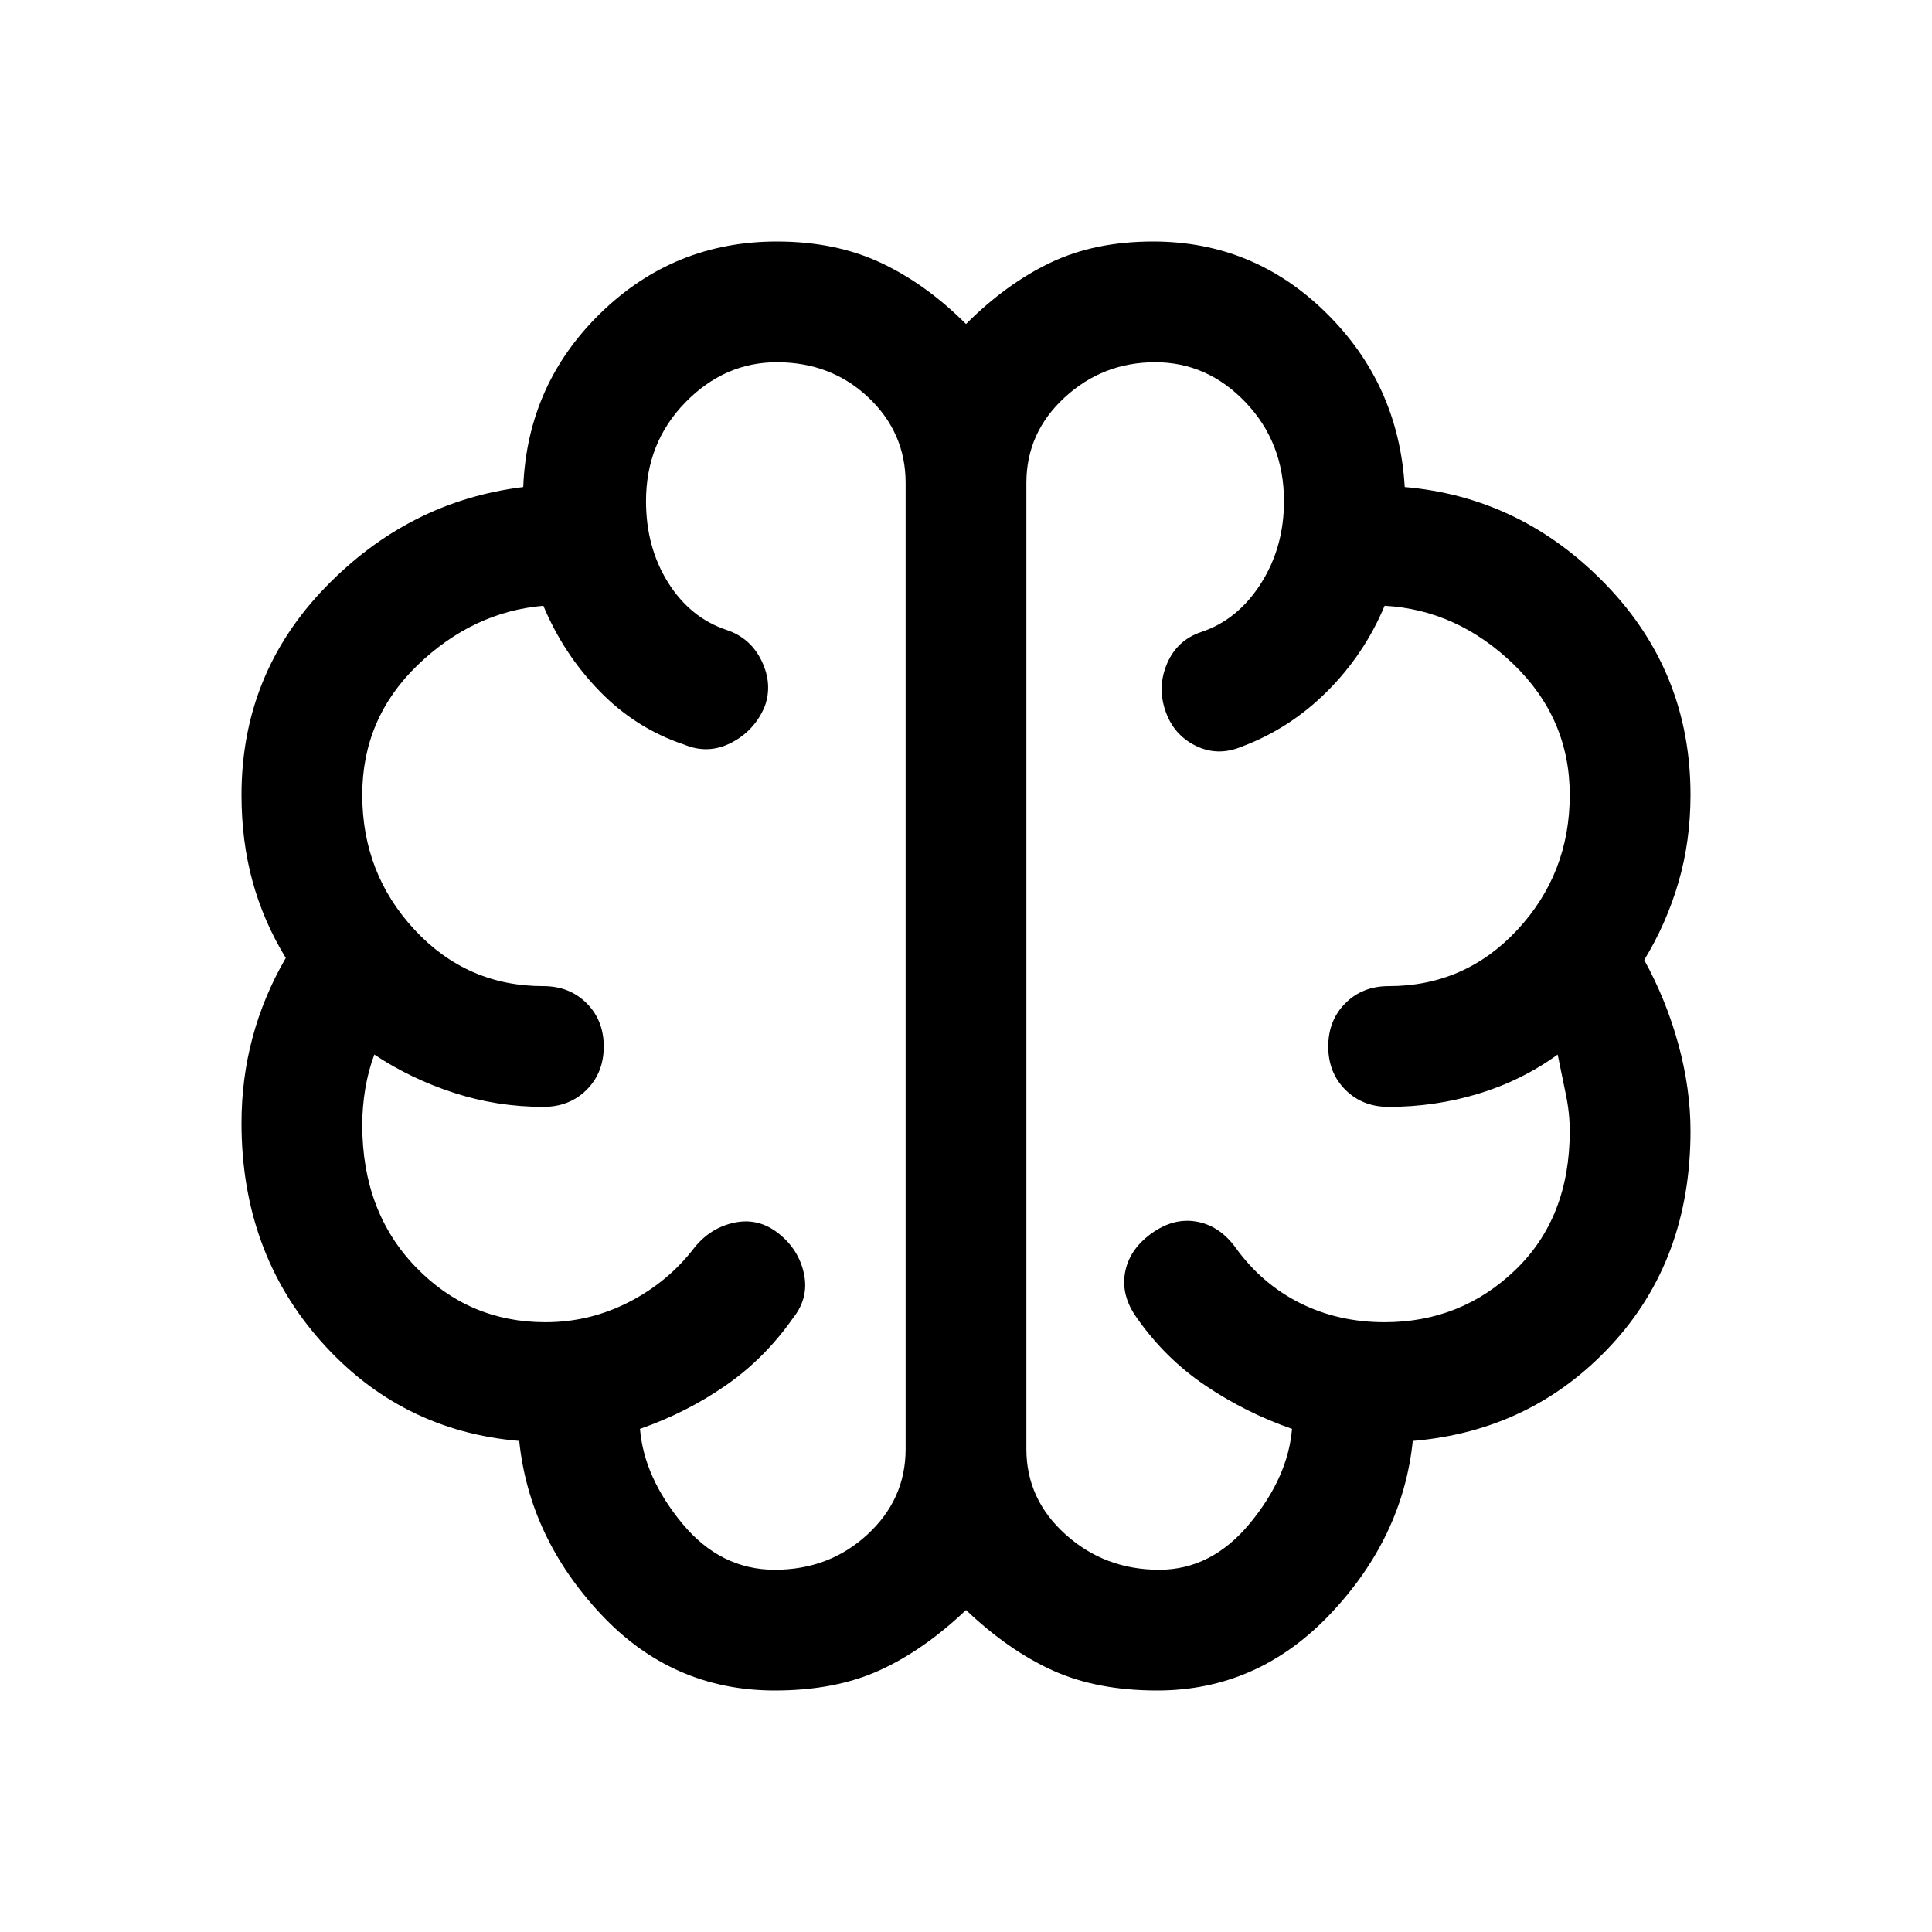
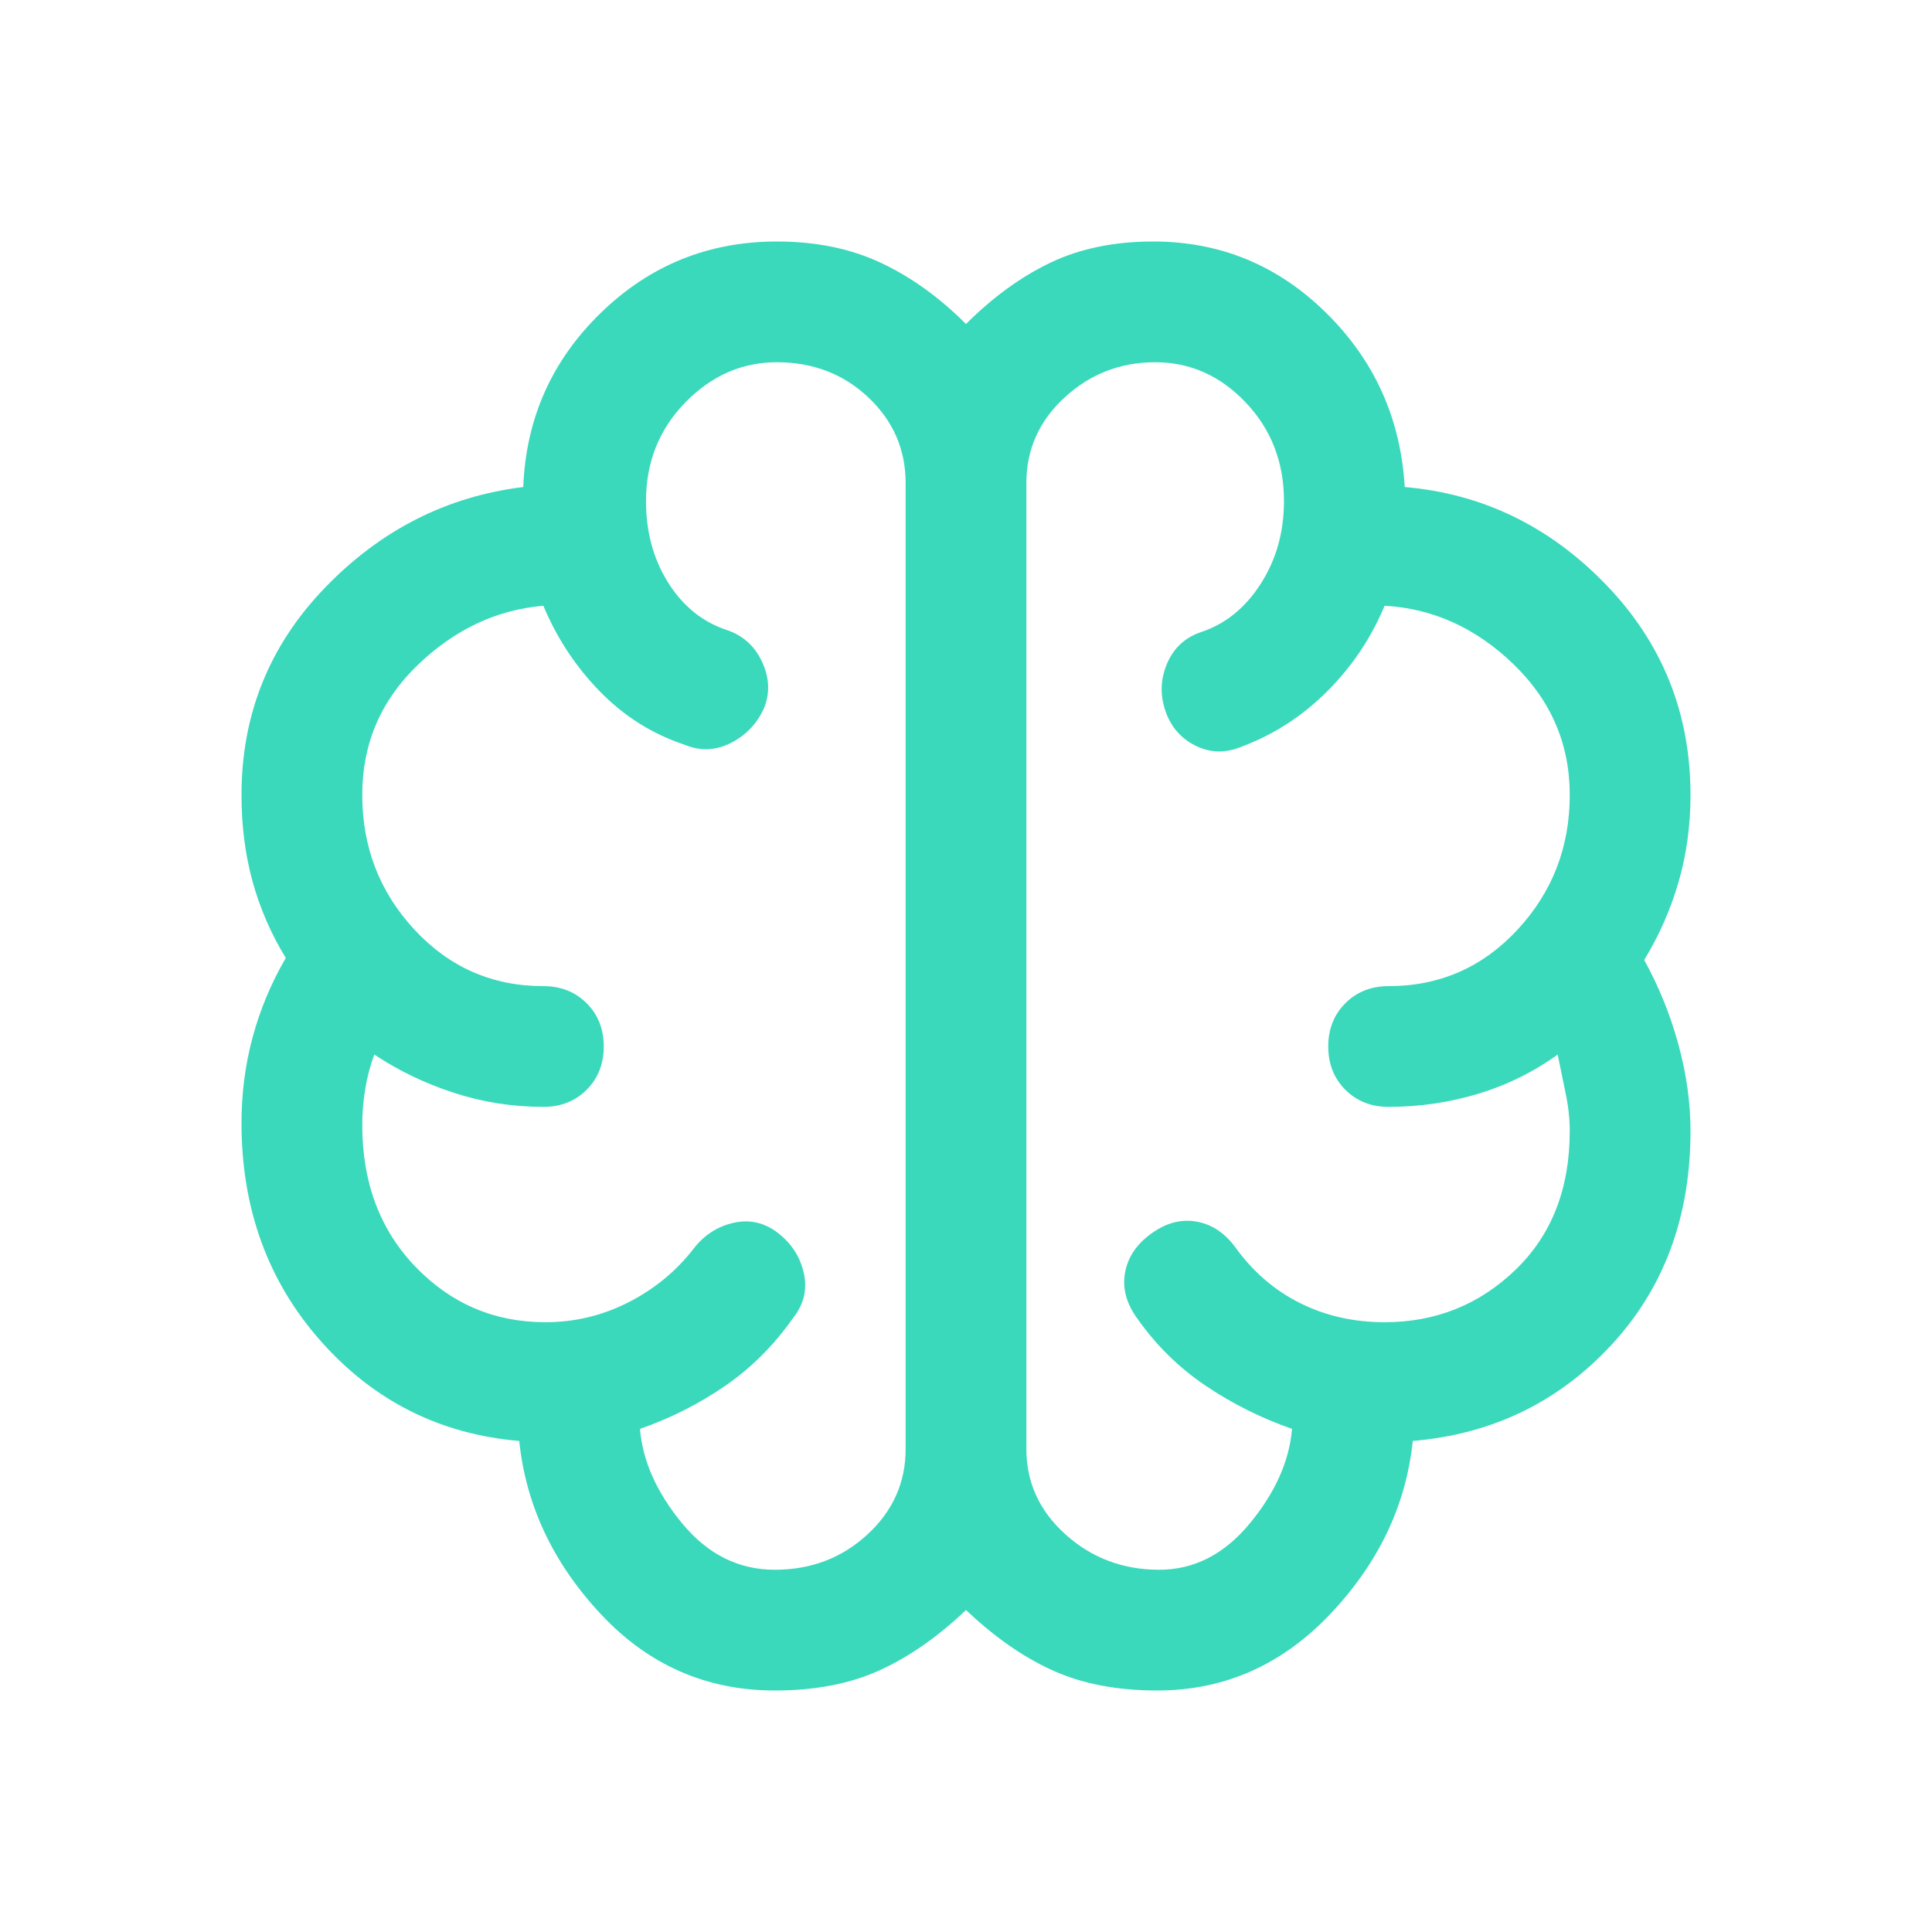
- <svg xmlns="http://www.w3.org/2000/svg" height="48" viewBox="0 -960 960 960" width="48">
+ <svg xmlns="http://www.w3.org/2000/svg" height="48" viewBox="0 -960 960 960" width="48" fill="#3ad9bc">
  <path d="M385-120q-51 0-86.5-38T258-244q-59-5-98.5-49.5T120-402q0-22 5.5-42.5T142-484q-11-18-16.5-38t-5.5-43q0-60 41.5-103t98.5-50q2-51 38.5-86.5T386-840q29 0 51.5 10.5T480-799q20-20 42-30.5t51-10.5q50 0 86 35.5t39 86.5q58 5 100 48.5T840-565q0 23-6 43.5T817-483q11 20 17 42t6 43q0 64-39.5 106.5T702-244q-5 48-41 86t-86 38q-30 0-52-10t-43-30q-21 20-43 30t-52 10Zm125-600v480q0 25 19.5 42.5T576-180q26 0 45-23t21-47q-23-8-43-21.5T565-305q-8-11-6-22.5t13-19.5q11-8 22.5-6t19.5 13q13 18 32 27.5t42 9.5q38 0 65-26t27-69q0-9-2-18.5t-4-19.5q-18 13-39.5 19.5T690-410q-13 0-21.5-8.5T660-440q0-13 8.5-21.5T690-470q38 0 64-28t26-67q0-38-28-65t-64-29q-10 24-28.5 42.5T617-589q-12 5-23-.5T579-607q-4-12 1-23.5t17-15.5q18-6 29.5-24t11.5-41q0-29-19-49t-45-20q-26 0-45 17.5T510-720Zm-60 480v-480q0-25-18.5-42.5T386-780q-26 0-45.5 20T321-711q0 23 11 40.5t29 23.5q12 4 17.5 15.5T380-609q-5 12-16.5 18t-23.5 1q-24-8-42-26.5T270-659q-35 3-62.5 29.5T180-565q0 39 26 67t64 28q13 0 21.5 8.5T300-440q0 13-8.5 21.5T270-410q-23 0-44.5-7T186-436q-3 8-4.5 17t-1.5 18q0 43 26.5 70.5T271-303q22 0 41.5-10t32.5-27q8-10 20-12.5t22 5.5q10 8 12.5 20t-5.5 22q-14 20-33.5 33.5T318-250q2 24 21 47t46 23q27 0 46-17.5t19-42.5Zm30-240Z" />
</svg>
